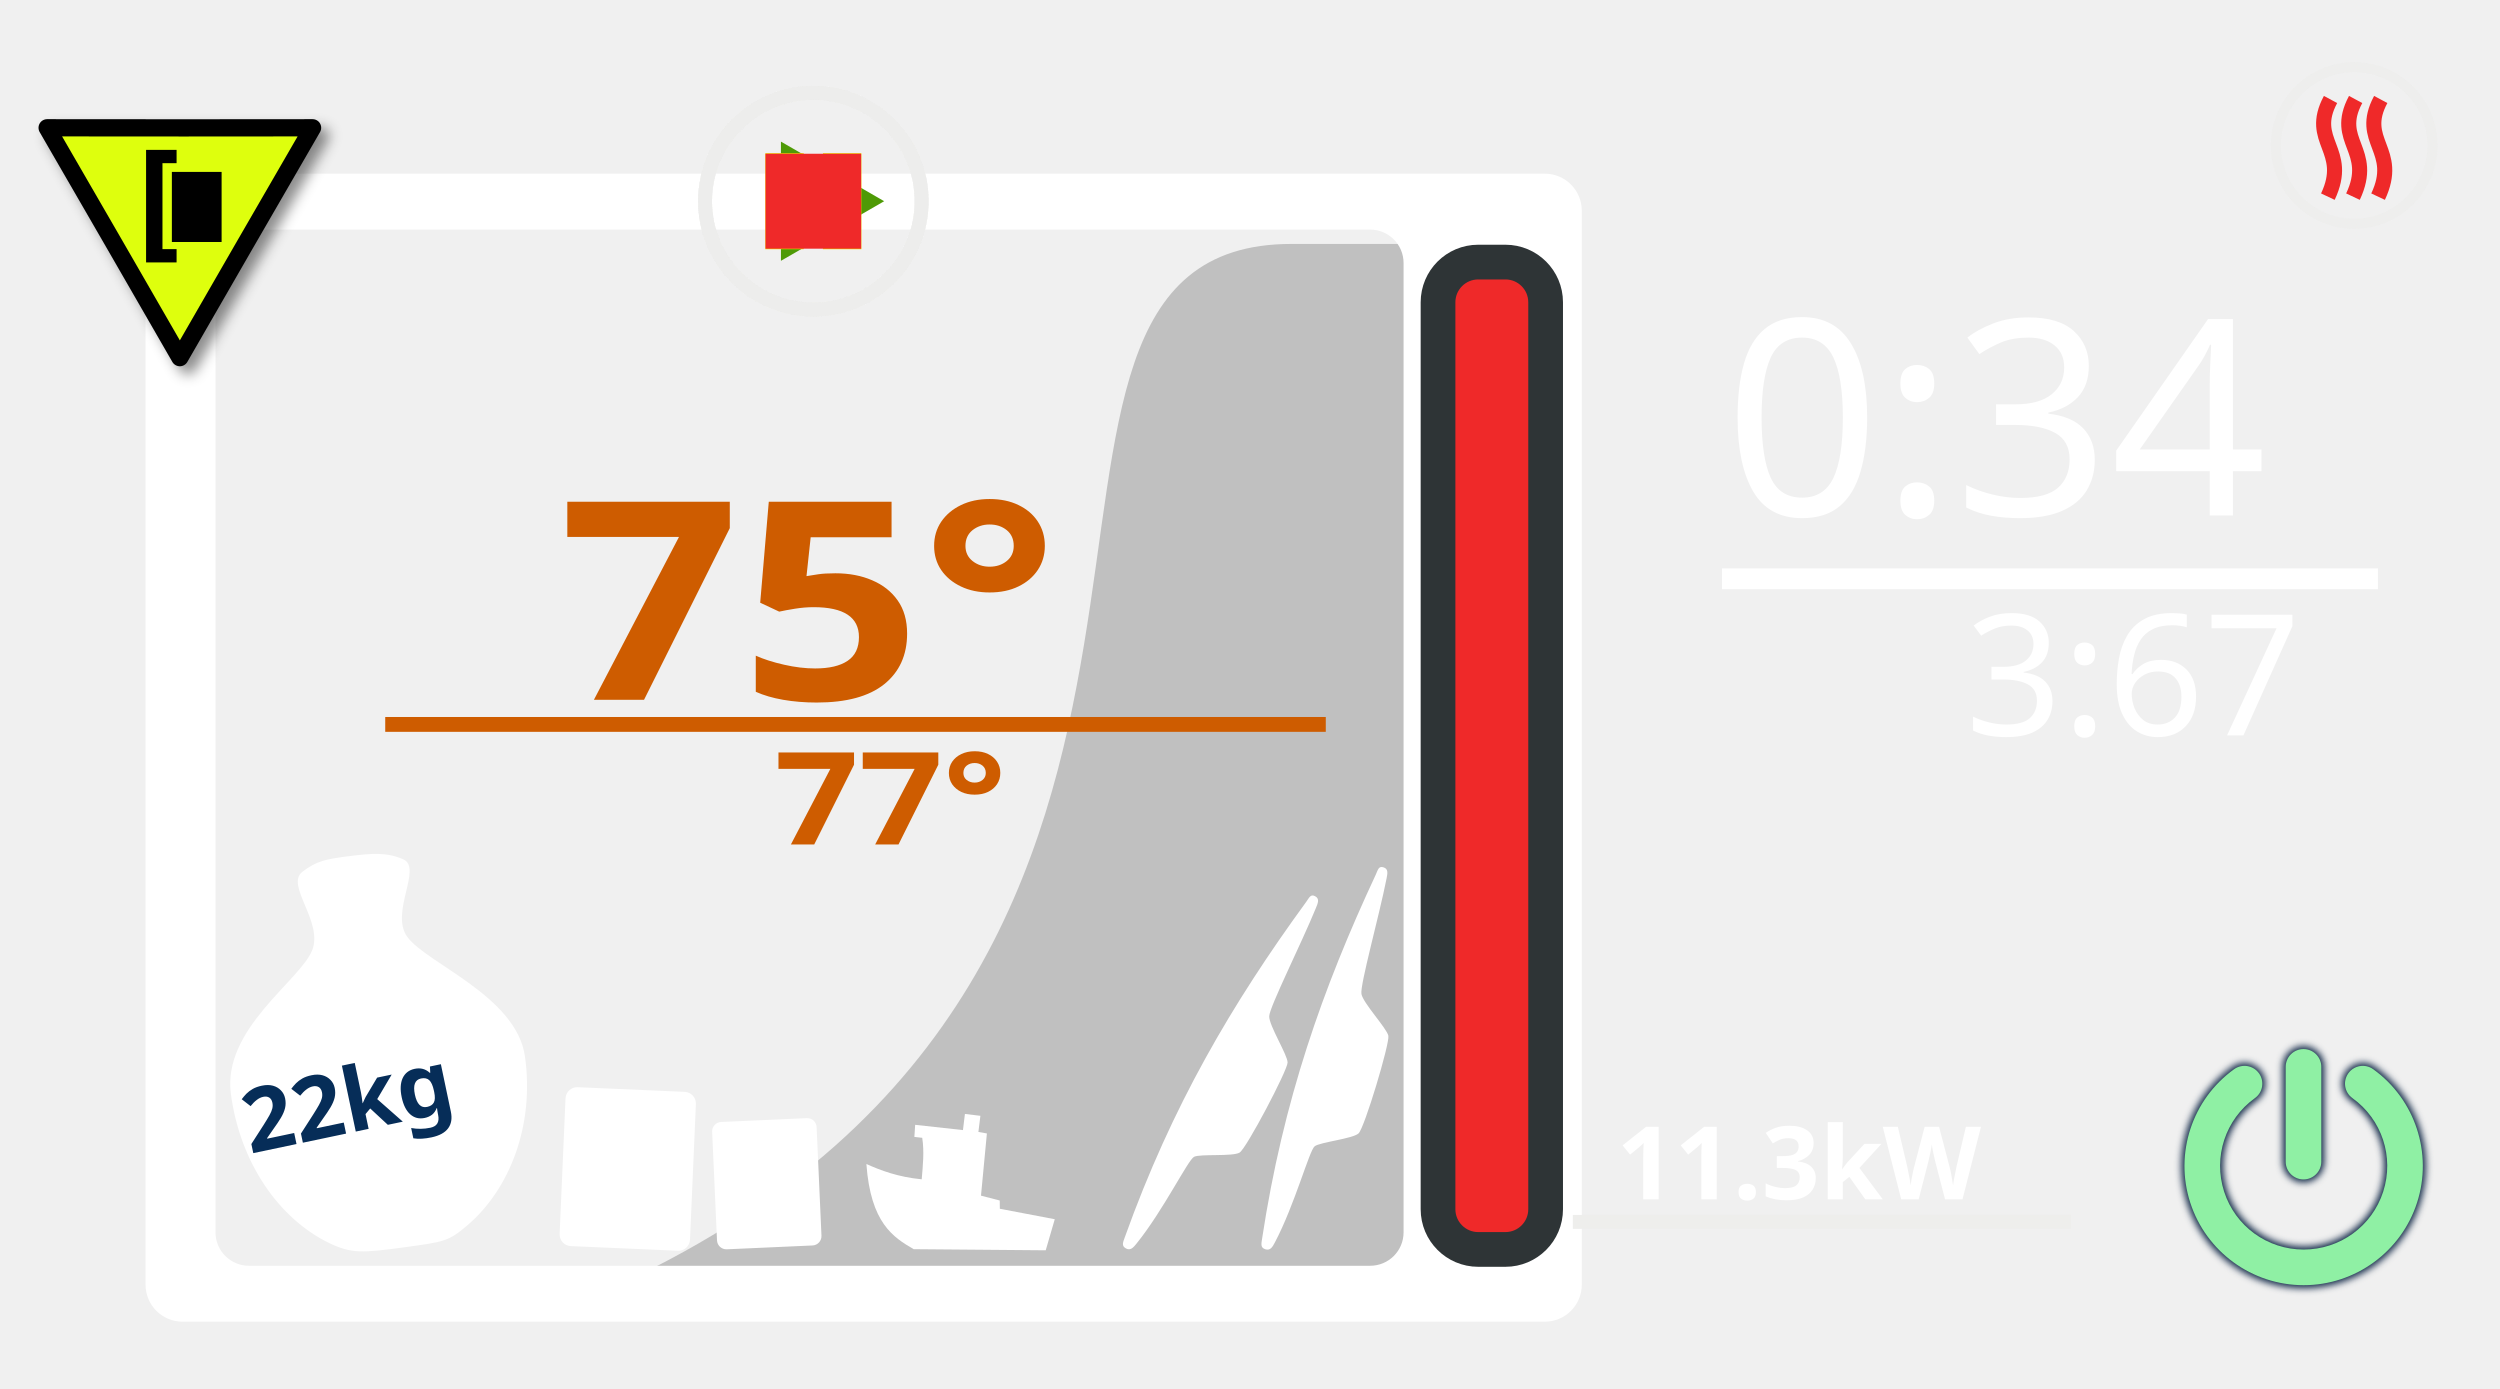
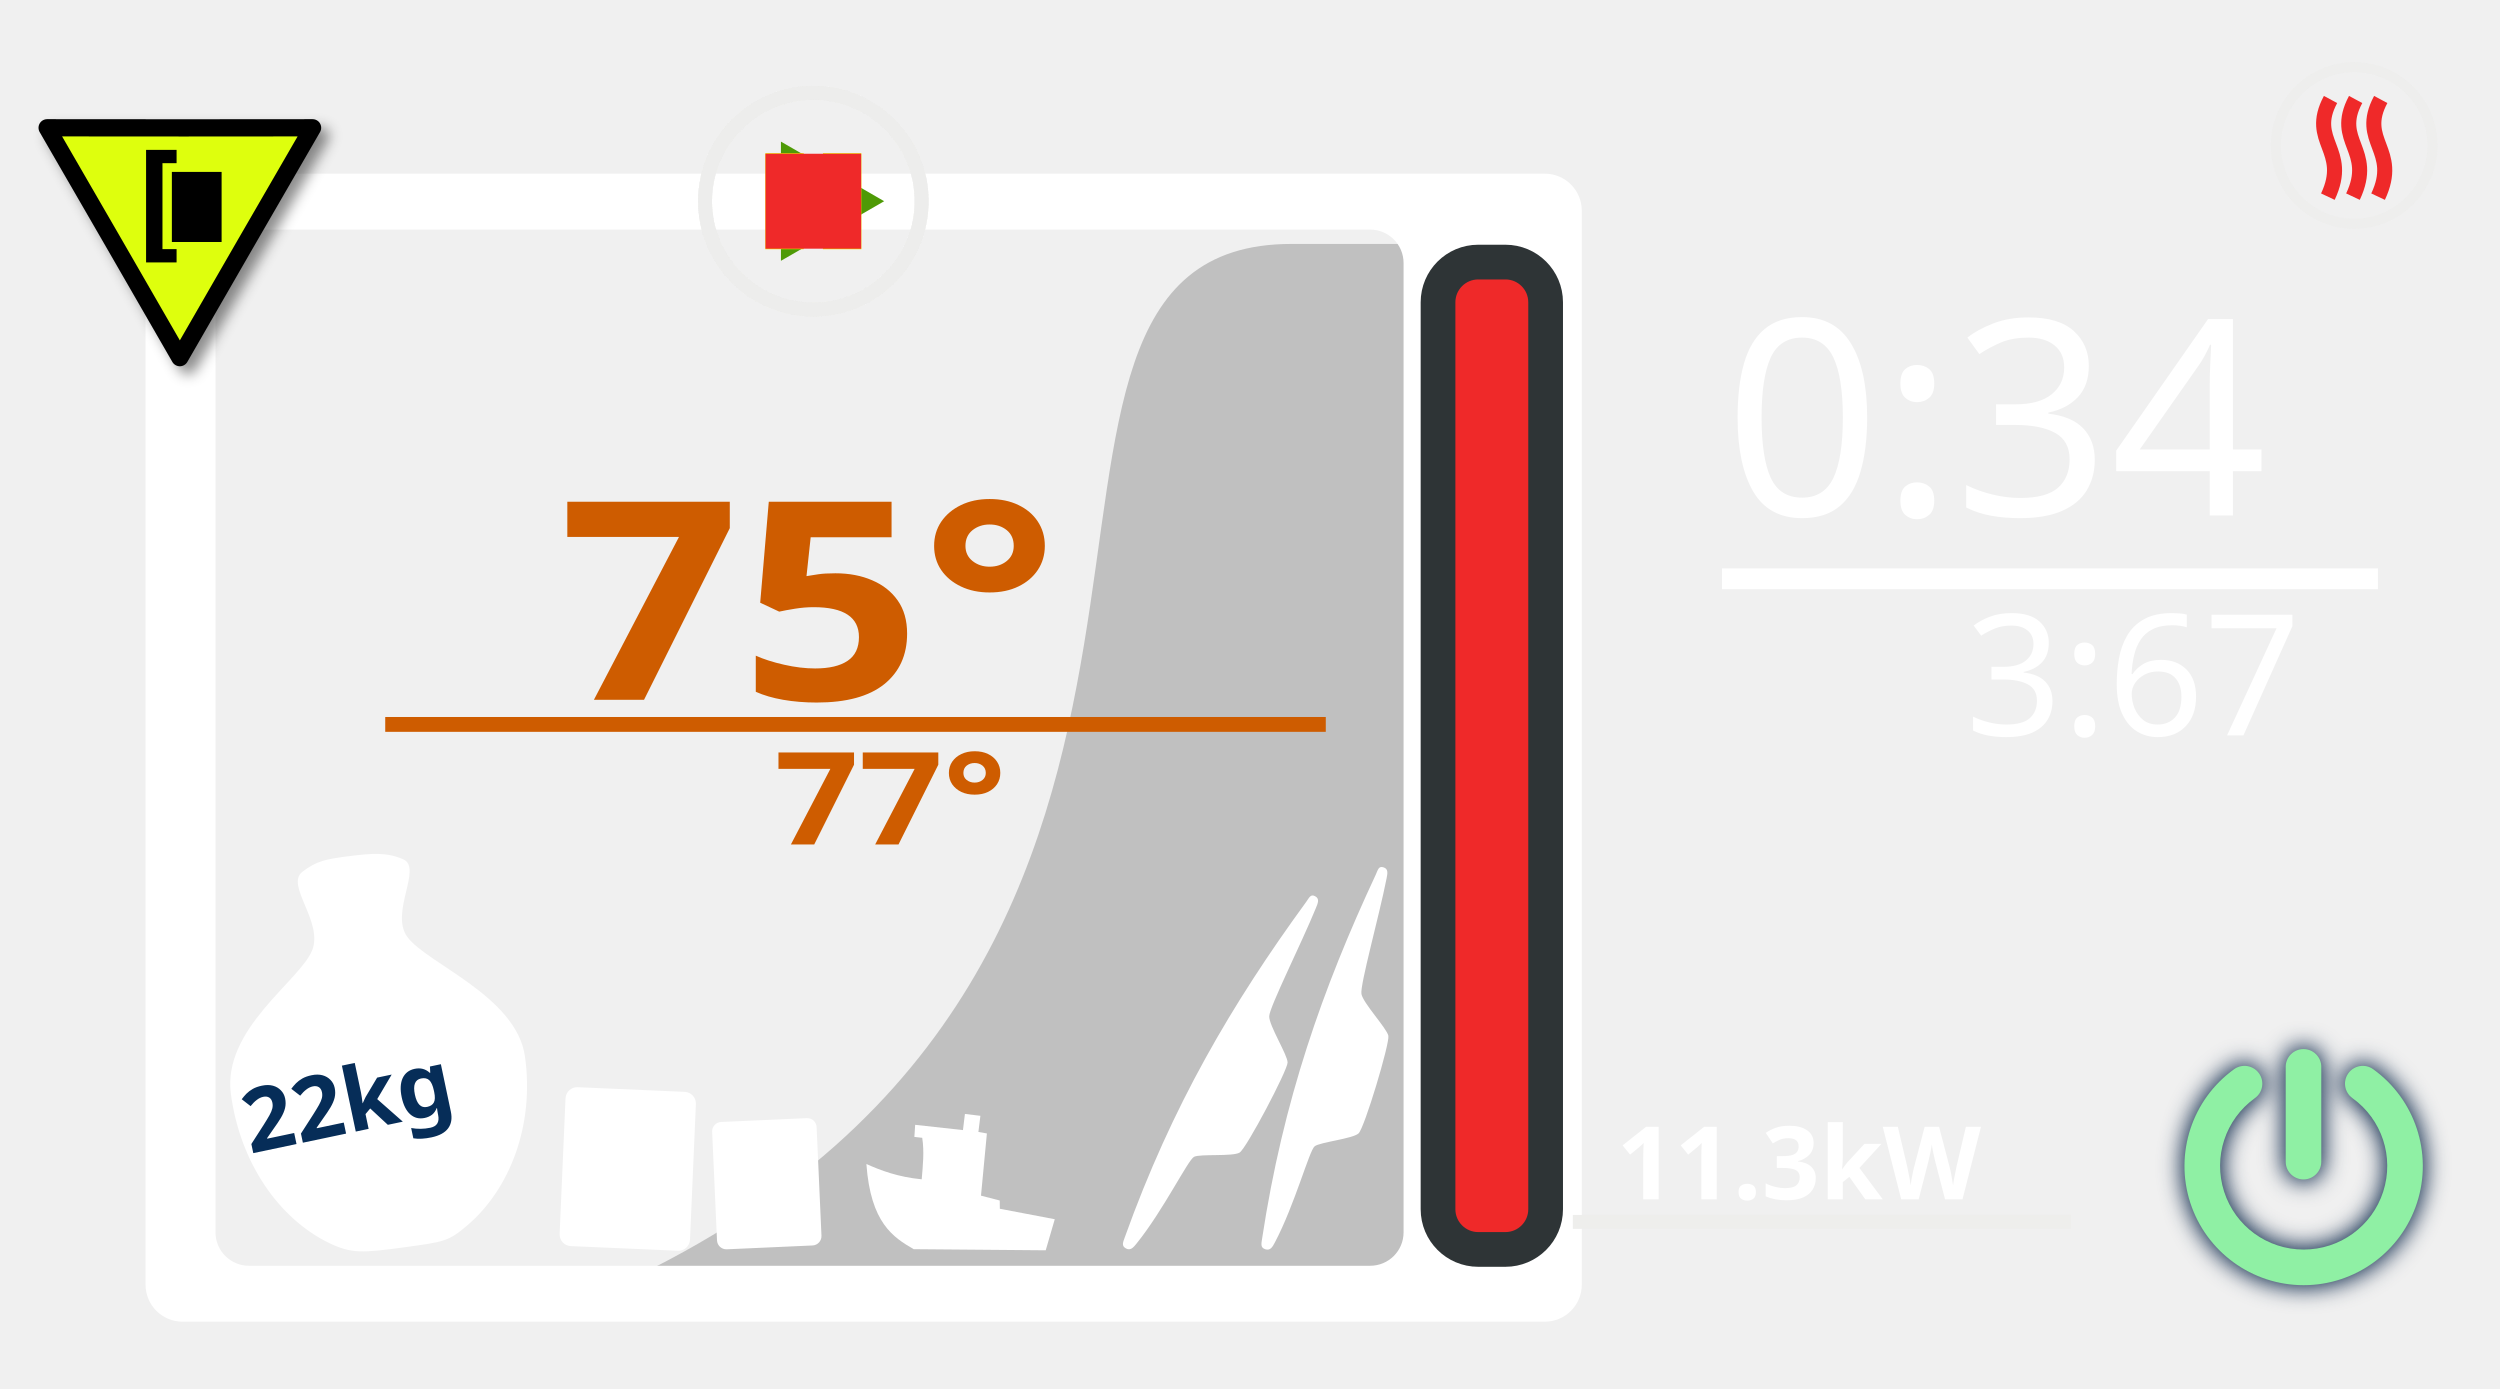
<svg xmlns="http://www.w3.org/2000/svg" xmlns:xlink="http://www.w3.org/1999/xlink" width="360" height="200" id="svg3014" version="1.1" preserveAspectRatio="xMinYMin meet" viewBox="0 0 360 200">
  <defs id="defs3016">
    <linearGradient id="linearGradient3964">
      <stop style="stop-color:#2e3436;stop-opacity:1;" offset="0" id="stop3966" />
      <stop id="stop3973" offset="0.5" style="stop-color:#2e3436;stop-opacity:0.498;" />
      <stop style="stop-color:#2e3436;stop-opacity:0;" offset="1" id="stop3968" />
    </linearGradient>
    <linearGradient id="linearGradient3928">
      <stop id="stop3930" offset="0" style="stop-color:#4e9a06;stop-opacity:1" />
      <stop id="stop3932" offset="1" style="stop-color:#4e9a06;stop-opacity:0" />
    </linearGradient>
    <linearGradient id="linearGradient3904">
      <stop style="stop-color:#2e3436;stop-opacity:1;" offset="0" id="stop3906" />
      <stop style="stop-color:#2e3436;stop-opacity:0;" offset="1" id="stop3908" />
    </linearGradient>
    <linearGradient xlink:href="#linearGradient3904" id="linearGradient3912" x1="221.678" y1="564.812" x2="310.42" y2="596.985" gradientUnits="userSpaceOnUse" />
    <linearGradient xlink:href="#linearGradient3928" id="linearGradient3918" gradientUnits="userSpaceOnUse" x1="221.678" y1="564.812" x2="310.42" y2="596.985" gradientTransform="translate(0,70)" />
    <linearGradient xlink:href="#linearGradient3928" id="linearGradient3939" gradientUnits="userSpaceOnUse" gradientTransform="translate(0,70)" x1="221.678" y1="564.812" x2="310.42" y2="596.985" />
    <clipPath clipPathUnits="userSpaceOnUse" id="clipPath4136">
      <rect style="color:#000000;fill:#000000;fill-opacity:1;fill-rule:nonzero;stroke:none;stroke-width:4;marker:none;visibility:visible;display:inline;overflow:visible;enable-background:accumulate" id="rect4138" width="272.236" height="268.195" x="12.627" y="769.519" ry="134.098" rx="18.688" />
    </clipPath>
    <clipPath clipPathUnits="userSpaceOnUse" id="clipPath5498">
      <rect y="512.362" x="15" height="145" width="170" id="rect5500" style="opacity:0.2;color:#000000;fill:#2e3436;fill-opacity:1;fill-rule:nonzero;stroke:none;stroke-width:0.1;marker:none;visibility:visible;display:inline;overflow:visible;enable-background:accumulate" />
    </clipPath>
    <filter id="filter4060" x="-0.088" y="-0.102" width="1.177" height="1.204">
      <feGaussianBlur stdDeviation="1.077" id="feGaussianBlur4062" />
    </filter>
-     <filter style="color-interpolation-filters:sRGB" id="filter3998" x="-0.05" y="-0.05" width="1.1" height="1.101">
-       <feGaussianBlur stdDeviation="0.647" id="feGaussianBlur4000" />
+     <filter style="color-interpolation-filters:sRGB" id="filter3998" x="-0.123" y="-0.124" width="1.246" height="1.248">
+       <feGaussianBlur stdDeviation="1.901" id="feGaussianBlur4000" />
    </filter>
  </defs>
  <g id="layer4" transform="translate(0,-360)" />
  <g id="layer1" transform="translate(0,-852.3622)">
    <g id="system_icon_glow" transform="matrix(0.8341774,0,0,0.8341653,234.1265,288.6098)" style="mix-blend-mode:normal;fill:#0b2a4f;fill-opacity:1;stroke:#0b2241;stroke-opacity:1;filter:url(#filter3998)">
      <path id="path3296" style="color:#000000;fill:#0b2a4f;fill-opacity:1;stroke:#0b2241;stroke-width:0.834;stroke-linecap:round;stroke-opacity:1;-inkscape-stroke:none" d="m 331.703,151.066 a 2.566,2.566 0 0 0 -2.564,2.564 v 13.645 a 2.566,2.566 0 0 0 2.564,2.564 2.566,2.566 0 0 0 2.564,-2.564 v -13.645 a 2.566,2.566 0 0 0 -2.564,-2.564 z m -8.084,2.451 a 2.566,2.566 0 0 0 -1.912,0.451 c -6.043,4.343 -8.6,12.114 -6.318,19.197 2.282,7.083 8.896,11.903 16.338,11.902 7.442,-5.7e-4 14.055,-4.821 16.336,-11.904 2.281,-7.084 -0.279,-14.855 -6.322,-19.197 a 2.566,2.566 0 0 0 -3.58,0.586 2.566,2.566 0 0 0 0.588,3.58 c 4.251,3.054 6.036,8.476 4.432,13.459 -1.604,4.983 -6.219,8.343 -11.453,8.344 -5.234,4e-4 -9.848,-3.36 -11.453,-8.342 -1.605,-4.982 0.179,-10.406 4.43,-13.461 a 2.566,2.566 0 0 0 0.586,-3.58 2.566,2.566 0 0 0 -1.67,-1.035 z" transform="matrix(1.198786,0,0,1.198803,-280.6675,675.8281)" />
    </g>
    <path style="opacity:0.2;fill:#000000;stroke:#000000;stroke-width:1.069px;stroke-linecap:butt;stroke-linejoin:miter;stroke-opacity:1" d="m 207.344,888.023 h -21.372 c -50.238,0 4.06,102.674 -96.172,149.601 H 207.344 Z" id="path3864" />
    <path id="rect2819" style="fill:#ffffff;stroke-width:1.512;stop-color:#000000" d="m 26.303,877.37 c -2.96,0 -5.344,2.384 -5.344,5.344 v 154.629 c 0,2.96 2.384,5.344 5.344,5.344 H 222.436 c 2.96,0 5.342,-2.384 5.342,-5.344 v -154.629 c 0,-2.96 -2.382,-5.344 -5.342,-5.344 z m 9.553,8.053 H 197.293 c 2.672,0 4.822,2.151 4.822,4.822 v 139.566 c 0,2.672 -2.151,4.822 -4.822,4.822 H 35.855 c -2.672,0 -4.822,-2.151 -4.822,-4.822 V 890.245 c 0,-2.672 2.151,-4.822 4.822,-4.822 z" />
    <text transform="scale(1.06949,0.9350251)" id="temp_inner_nominal" y="1041.649" x="127.678" style="font-style:normal;font-variant:normal;font-weight:normal;font-stretch:normal;line-height:0%;font-family:sans-serif;-inkscape-font-specification:sans-serif;text-align:end;letter-spacing:0px;word-spacing:0px;text-anchor:end;fill:#ce5c00;fill-opacity:1;stroke:none" xml:space="preserve" temp_inner_set="">
      <tspan style="font-weight:bold;font-size:19.838px;line-height:1.25;font-family:'Droid Sans';-inkscape-font-specification:'Droid Sans Bold';text-align:center;text-anchor:middle;fill:#ce5c00" y="1041.649" x="127.678" id="tspan3182">77°</tspan>
    </text>
    <text xml:space="preserve" style="font-style:normal;font-variant:normal;font-weight:normal;font-stretch:normal;line-height:0%;font-family:sans-serif;-inkscape-font-specification:sans-serif;text-align:center;letter-spacing:0px;word-spacing:0px;text-anchor:middle;fill:#ce5c00;fill-opacity:1;stroke:none" x="116.609" y="1019.364" id="temp_inner_status" transform="scale(1.06949,0.9350251)">
      <tspan id="tspan3978" x="116.609" y="1019.364" style="font-weight:bold;font-size:42.722px;line-height:1.25;font-family:'Droid Sans';-inkscape-font-specification:'Droid Sans Bold';text-align:center;text-anchor:middle;fill:#ce5c00">75°</tspan>
    </text>
    <text xml:space="preserve" style="font-style:normal;font-variant:normal;font-weight:normal;font-stretch:normal;line-height:0%;font-family:'Droid Sans';-inkscape-font-specification:'Droid Sans';text-align:start;letter-spacing:0px;word-spacing:0px;text-anchor:start;fill:#ffffff;fill-opacity:1;stroke:none" x="295.155" y="926.586" id="time_remaining">
      <tspan id="tspan4787" x="295.155" y="926.586" style="font-size:39.394px;line-height:1.25;text-align:center;text-anchor:middle">0:34</tspan>
    </text>
    <text id="time_elapsed" y="958.256" x="314.962" style="font-style:normal;font-variant:normal;font-weight:normal;font-stretch:normal;line-height:0%;font-family:'Droid Sans';-inkscape-font-specification:'Droid Sans';text-align:start;letter-spacing:0px;word-spacing:0px;text-anchor:start;fill:#ffffff;fill-opacity:1;stroke:none" xml:space="preserve">
      <tspan style="font-size:24.333px;line-height:1.25;text-align:center;text-anchor:middle" y="958.256" x="314.962" id="tspan4791">3:67</tspan>
    </text>
    <path style="fill:none;stroke:#ffffff;stroke-width:3;stroke-linecap:butt;stroke-linejoin:miter;stroke-miterlimit:4;stroke-dasharray:none;stroke-opacity:1" d="M 247.971,935.709 H 342.421" id="path4793" />
    <rect ry="5.789" y="890.102" x="207.076" height="142.179" width="15.494" id="temp_heater_icon" style="color:#000000;display:inline;overflow:visible;visibility:visible;fill:#ef2929;fill-opacity:1;fill-rule:nonzero;stroke:#2e3436;stroke-width:5;stroke-miterlimit:4;stroke-dasharray:none;marker:none;enable-background:accumulate" />
    <path style="fill:none;stroke:#ce5c00;stroke-width:2.137;stroke-linecap:butt;stroke-linejoin:miter;stroke-miterlimit:4;stroke-dasharray:none;stroke-opacity:1" d="M 55.473,956.678 H 190.913" id="path3184" />
    <g id="icon_heating" transform="matrix(0.6444077,0,0,0.6443984,263.6077,308.1008)">
      <circle transform="translate(3.25,864.6122)" id="path4445" style="color:#000000;display:inline;overflow:visible;visibility:visible;fill:none;stroke:#eeeeec;stroke-width:2.244;stroke-linecap:round;stroke-linejoin:miter;stroke-miterlimit:4;stroke-dasharray:none;stroke-dashoffset:0;stroke-opacity:0.711;marker:none;enable-background:accumulate" cx="113.75" cy="12.5" r="17.5" />
      <path style="fill:none;stroke:#ef2929;stroke-width:3.365;stroke-linecap:butt;stroke-linejoin:miter;stroke-miterlimit:4;stroke-dasharray:none;stroke-opacity:1" d="m 111.714,866.834 c -5.057,9.419 4.363,11.204 -0.595,21.714" id="path4456" />
      <use x="0" y="0" xlink:href="#path4456" id="use4460" transform="translate(5.608856)" width="360" height="200" />
      <use height="200" width="360" transform="translate(11.21771)" id="use4462" xlink:href="#path4456" y="0" x="0" />
    </g>
    <g id="lid_override" transform="translate(0,10)">
      <path style="color:#000000;display:inline;overflow:visible;visibility:visible;opacity:0.447;fill:#000000;fill-opacity:1;fill-rule:nonzero;stroke:#000000;stroke-width:3;stroke-linecap:butt;stroke-linejoin:round;stroke-miterlimit:4;stroke-dasharray:none;stroke-dashoffset:0;stroke-opacity:1;marker:none;filter:url(#filter4060);enable-background:accumulate" id="path4058" d="m 182.08,-39.559 -11.878,-20.609 -11.216,-19.391 23.787,0.018 22.401,-0.018 -11.909,20.591 z" transform="matrix(0.8275295,0,0,0.8275295,-123.6171,927.7614)" />
      <path transform="matrix(0.8275295,0,0,0.8275295,-124.7786,926.5999)" d="m 182.08,-39.559 -11.878,-20.609 -11.216,-19.391 23.787,0.018 22.401,-0.018 -11.909,20.591 z" id="path3265" style="color:#000000;display:inline;overflow:visible;visibility:visible;fill:#deff0d;fill-opacity:1;fill-rule:nonzero;stroke:#000000;stroke-width:3;stroke-linecap:butt;stroke-linejoin:round;stroke-miterlimit:4;stroke-dasharray:none;stroke-dashoffset:0;stroke-opacity:1;marker:none;enable-background:accumulate" />
      <path id="path4131" style="font-style:normal;font-variant:normal;font-weight:bold;font-stretch:normal;font-size:18.583px;line-height:125%;font-family:'Droid Sans';-inkscape-font-specification:'Droid Sans Bold';text-align:start;letter-spacing:0px;word-spacing:0px;text-anchor:start;fill:#000000;fill-opacity:1;stroke:none" d="m 25.428,880.151 h -4.392 v -16.206 h 4.392 v 1.915 h -2.033 v 12.377 h 2.033 v 1.915" />
      <path id="rect2290" style="stroke-width:1.512;stop-color:#000000" d="m 24.749,867.117 h 7.162 v 10.092 h -7.162 z" />
    </g>
    <g transform="matrix(0.8910449,0,0,0.8915389,12.869,99.35687)" id="mode_run">
      <circle style="color:#000000;display:inline;overflow:visible;visibility:visible;fill:none;stroke:#eeeeec;stroke-width:2.244;stroke-linecap:round;stroke-linejoin:miter;stroke-miterlimit:4;stroke-dasharray:none;stroke-dashoffset:0;stroke-opacity:0.711;marker:none;enable-background:accumulate" id="path4291" transform="translate(3.25,864.6122)" cx="113.75" cy="12.5" r="17.5" />
      <path style="color:#000000;display:inline;overflow:visible;visibility:visible;fill:#4e9a06;fill-opacity:1;fill-rule:nonzero;stroke:none;stroke-width:1;marker:none;enable-background:accumulate" d="m 128.446,877.112 -16.683,9.627 v -19.253 z" id="path4299" />
    </g>
    <g id="mode_pause" transform="matrix(0.8910449,0,0,0.8915389,12.869,99.35687)">
      <circle transform="translate(3.25,864.6122)" id="path4303" style="color:#000000;display:inline;overflow:visible;visibility:visible;fill:none;stroke:#eeeeec;stroke-width:2.244;stroke-linecap:round;stroke-linejoin:miter;stroke-miterlimit:4;stroke-dasharray:none;stroke-dashoffset:0;stroke-opacity:0.711;marker:none;enable-background:accumulate" cx="113.75" cy="12.5" r="17.5" />
      <g id="g4320" transform="translate(0.1196203,-0.220032)">
        <rect y="869.575" x="109.119" height="15.514" width="6.209" id="rect4308" style="color:#000000;display:inline;overflow:visible;visibility:visible;fill:#edd400;fill-opacity:1;fill-rule:nonzero;stroke:none;stroke-width:1;marker:none;enable-background:accumulate" />
        <rect style="color:#000000;display:inline;overflow:visible;visibility:visible;fill:#edd400;fill-opacity:1;fill-rule:nonzero;stroke:none;stroke-width:1;marker:none;enable-background:accumulate" id="rect4310" width="6.209" height="15.514" x="118.433" y="869.575" />
      </g>
    </g>
    <g transform="matrix(0.8910449,0,0,0.8915389,12.869,99.35687)" id="mode_stop">
      <circle style="color:#000000;display:inline;overflow:visible;visibility:visible;fill:none;stroke:#eeeeec;stroke-width:2.244;stroke-linecap:round;stroke-linejoin:miter;stroke-miterlimit:4;stroke-dasharray:none;stroke-dashoffset:0;stroke-opacity:0.711;marker:none;enable-background:accumulate" id="path4314" transform="translate(3.25,864.6122)" cx="113.75" cy="12.5" r="17.5" />
      <rect y="869.445" x="109.273" height="15.334" width="15.454" id="rect4316" style="color:#000000;display:inline;overflow:visible;visibility:visible;fill:#ef2929;fill-opacity:1;fill-rule:nonzero;stroke:none;stroke-width:1;marker:none;enable-background:accumulate" />
    </g>
    <path id="path3109" style="fill:#ffffff;stroke-width:1.512;stop-color:#000000" d="m 75.595,1004.494 c 1.395,9.888 -2.177,19.092 -8.288,24.307 -2.723,2.325 -3.313,2.386 -9.169,3.182 -5.856,0.795 -7.529,0.931 -10.739,-0.625 -7.24,-3.508 -12.831,-11.556 -14.152,-21.469 -1.248,-9.365 9.987,-16.302 11.714,-20.709 1.604,-4.094 -3.904,-9.341 -1.426,-11.269 2.021,-1.572 3.41,-1.838 6.708,-2.259 3.33,-0.424 5.446,-0.591 7.815,0.446 2.837,1.241 -1.958,7.677 0.595,11.179 2.801,3.844 15.715,8.524 16.942,17.216 z" />
    <rect style="fill:#ffffff;stroke-width:1.512;stop-color:#000000" id="rect5105" width="18.792" height="22.903" x="125.196" y="1004.361" ry="1.685" transform="rotate(2.486339)" />
    <rect style="fill:#ffffff;stroke-width:1.512;stop-color:#000000" id="rect5187" width="15.058" height="18.353" x="57.071" y="1017.555" ry="1.35" transform="rotate(-2.561444)" />
    <path id="rect5211" style="fill:#ffffff;stroke-width:1.512;stop-color:#000000" d="m 199.218,977.258 0.022,0.007 c 0.714,0.221 0.562,0.896 0.418,1.63 -1.048,5.328 -3.827,15.282 -3.612,16.59 0.216,1.308 3.658,4.953 3.878,6.028 0.22,1.075 -3.441,13.283 -4.292,14.059 -0.85,0.776 -5.535,1.251 -6.317,1.853 -0.782,0.602 -2.844,8.366 -5.729,13.841 -0.349,0.662 -0.655,1.216 -1.37,0.995 l -0.022,-0.01 c -0.714,-0.221 -0.562,-0.796 -0.45,-1.535 3.029,-19.892 8.698,-35.973 16.364,-52.398 0.316,-0.678 0.394,-1.284 1.109,-1.063 z" />
    <path id="path8254" style="fill:#ffffff;stroke-width:1.512;stop-color:#000000" d="m 189.376,981.419 0.02,0.011 c 0.659,0.354 0.38,0.988 0.097,1.68 -2.051,5.028 -6.688,14.264 -6.728,15.589 -0.04,1.325 2.64,5.563 2.649,6.66 0.009,1.097 -5.926,12.376 -6.909,12.974 -0.983,0.599 -5.673,0.166 -6.555,0.607 -0.883,0.441 -4.396,7.665 -8.278,12.484 -0.469,0.582 -0.876,1.068 -1.535,0.714 l -0.019,-0.014 c -0.659,-0.354 -0.399,-0.889 -0.147,-1.593 6.79,-18.942 15.438,-33.636 26.113,-48.285 0.44,-0.604 0.633,-1.185 1.292,-0.83 z" />
    <path style="fill:#ffffff;stroke:none;stroke-width:1px;stroke-linecap:butt;stroke-linejoin:miter;stroke-opacity:1" d="m 131.569,1032.244 19.015,0.161 1.302,-4.473 -7.908,-1.508 -0.017,-1.19 -2.699,-0.696 0.85,-8.958 -1.222,-0.217 0.286,-2.324 -2.228,-0.268 -0.282,2.324 -6.883,-0.758 -0.113,1.741 1.131,0.128 c 0.312,2.021 0.089,3.997 -0.075,5.977 -3.417,-0.327 -5.925,-1.29 -7.966,-2.202 0.616,8.505 3.87,10.555 6.809,12.262 z" id="path8311" />
    <path id="path4779" d="m 226.487,1028.318 h 71.739" style="fill:none;stroke:#eeeeec;stroke-width:2;stroke-linecap:butt;stroke-linejoin:miter;stroke-miterlimit:4;stroke-dasharray:none;stroke-opacity:1" />
    <text id="heater_power_status" y="1025.062" x="298.596" style="font-style:normal;font-variant:normal;font-weight:normal;font-stretch:normal;font-size:10.262px;line-height:0%;font-family:sans-serif;-inkscape-font-specification:sans-serif;text-align:start;letter-spacing:0px;word-spacing:0px;text-anchor:start;fill:#ffffff;fill-opacity:1;stroke:none;stroke-width:1.377" xml:space="preserve">
      <tspan style="font-weight:bold;font-size:14.621px;line-height:1.25;font-family:'Droid Sans';-inkscape-font-specification:'Droid Sans Bold';text-align:end;text-anchor:end;stroke-width:1.377" y="1025.062" x="298.596" id="tspan4783">11.3kW</tspan>
    </text>
    <text id="extramass_status" y="1004.099" x="-153.425" style="font-style:normal;font-variant:normal;font-weight:normal;font-stretch:normal;font-size:8.956px;line-height:0%;font-family:sans-serif;-inkscape-font-specification:sans-serif;text-align:start;letter-spacing:0px;word-spacing:0px;text-anchor:start;fill:#062d58;fill-opacity:1;stroke:none;stroke-width:1.202" xml:space="preserve" transform="rotate(-11.88352)">
      <tspan style="font-weight:bold;font-size:12.76px;line-height:1.25;font-family:'Droid Sans';-inkscape-font-specification:'Droid Sans Bold';text-align:center;text-anchor:middle;fill:#062d58;fill-opacity:1;stroke-width:1.202" y="1004.099" x="-153.425" id="tspan2909">22kg</tspan>
    </text>
    <g id="system_icon" transform="matrix(0.8341774,0,0,0.8341653,234.1265,288.6098)" style="fill:#8ff0a4;fill-opacity:1;stroke:#8ff0a4">
      <path id="path979" style="color:#000000;fill:#8ff0a4;fill-opacity:1;stroke:none;stroke-width:0.834;stroke-linecap:round;-inkscape-stroke:none" d="m 331.703,151.066 a 2.566,2.566 0 0 0 -2.564,2.564 v 13.645 a 2.566,2.566 0 0 0 2.564,2.564 2.566,2.566 0 0 0 2.564,-2.564 v -13.645 a 2.566,2.566 0 0 0 -2.564,-2.564 z m -8.084,2.451 a 2.566,2.566 0 0 0 -1.912,0.451 c -6.043,4.343 -8.6,12.114 -6.318,19.197 2.282,7.083 8.896,11.903 16.338,11.902 7.442,-5.7e-4 14.055,-4.821 16.336,-11.904 2.281,-7.084 -0.279,-14.855 -6.322,-19.197 a 2.566,2.566 0 0 0 -3.58,0.586 2.566,2.566 0 0 0 0.588,3.58 c 4.251,3.054 6.036,8.476 4.432,13.459 -1.604,4.983 -6.219,8.343 -11.453,8.344 -5.234,4e-4 -9.848,-3.36 -11.453,-8.342 -1.605,-4.982 0.179,-10.406 4.43,-13.461 a 2.566,2.566 0 0 0 0.586,-3.58 2.566,2.566 0 0 0 -1.67,-1.035 z" transform="matrix(1.198786,0,0,1.198803,-280.6675,675.8281)" />
    </g>
  </g>
</svg>
